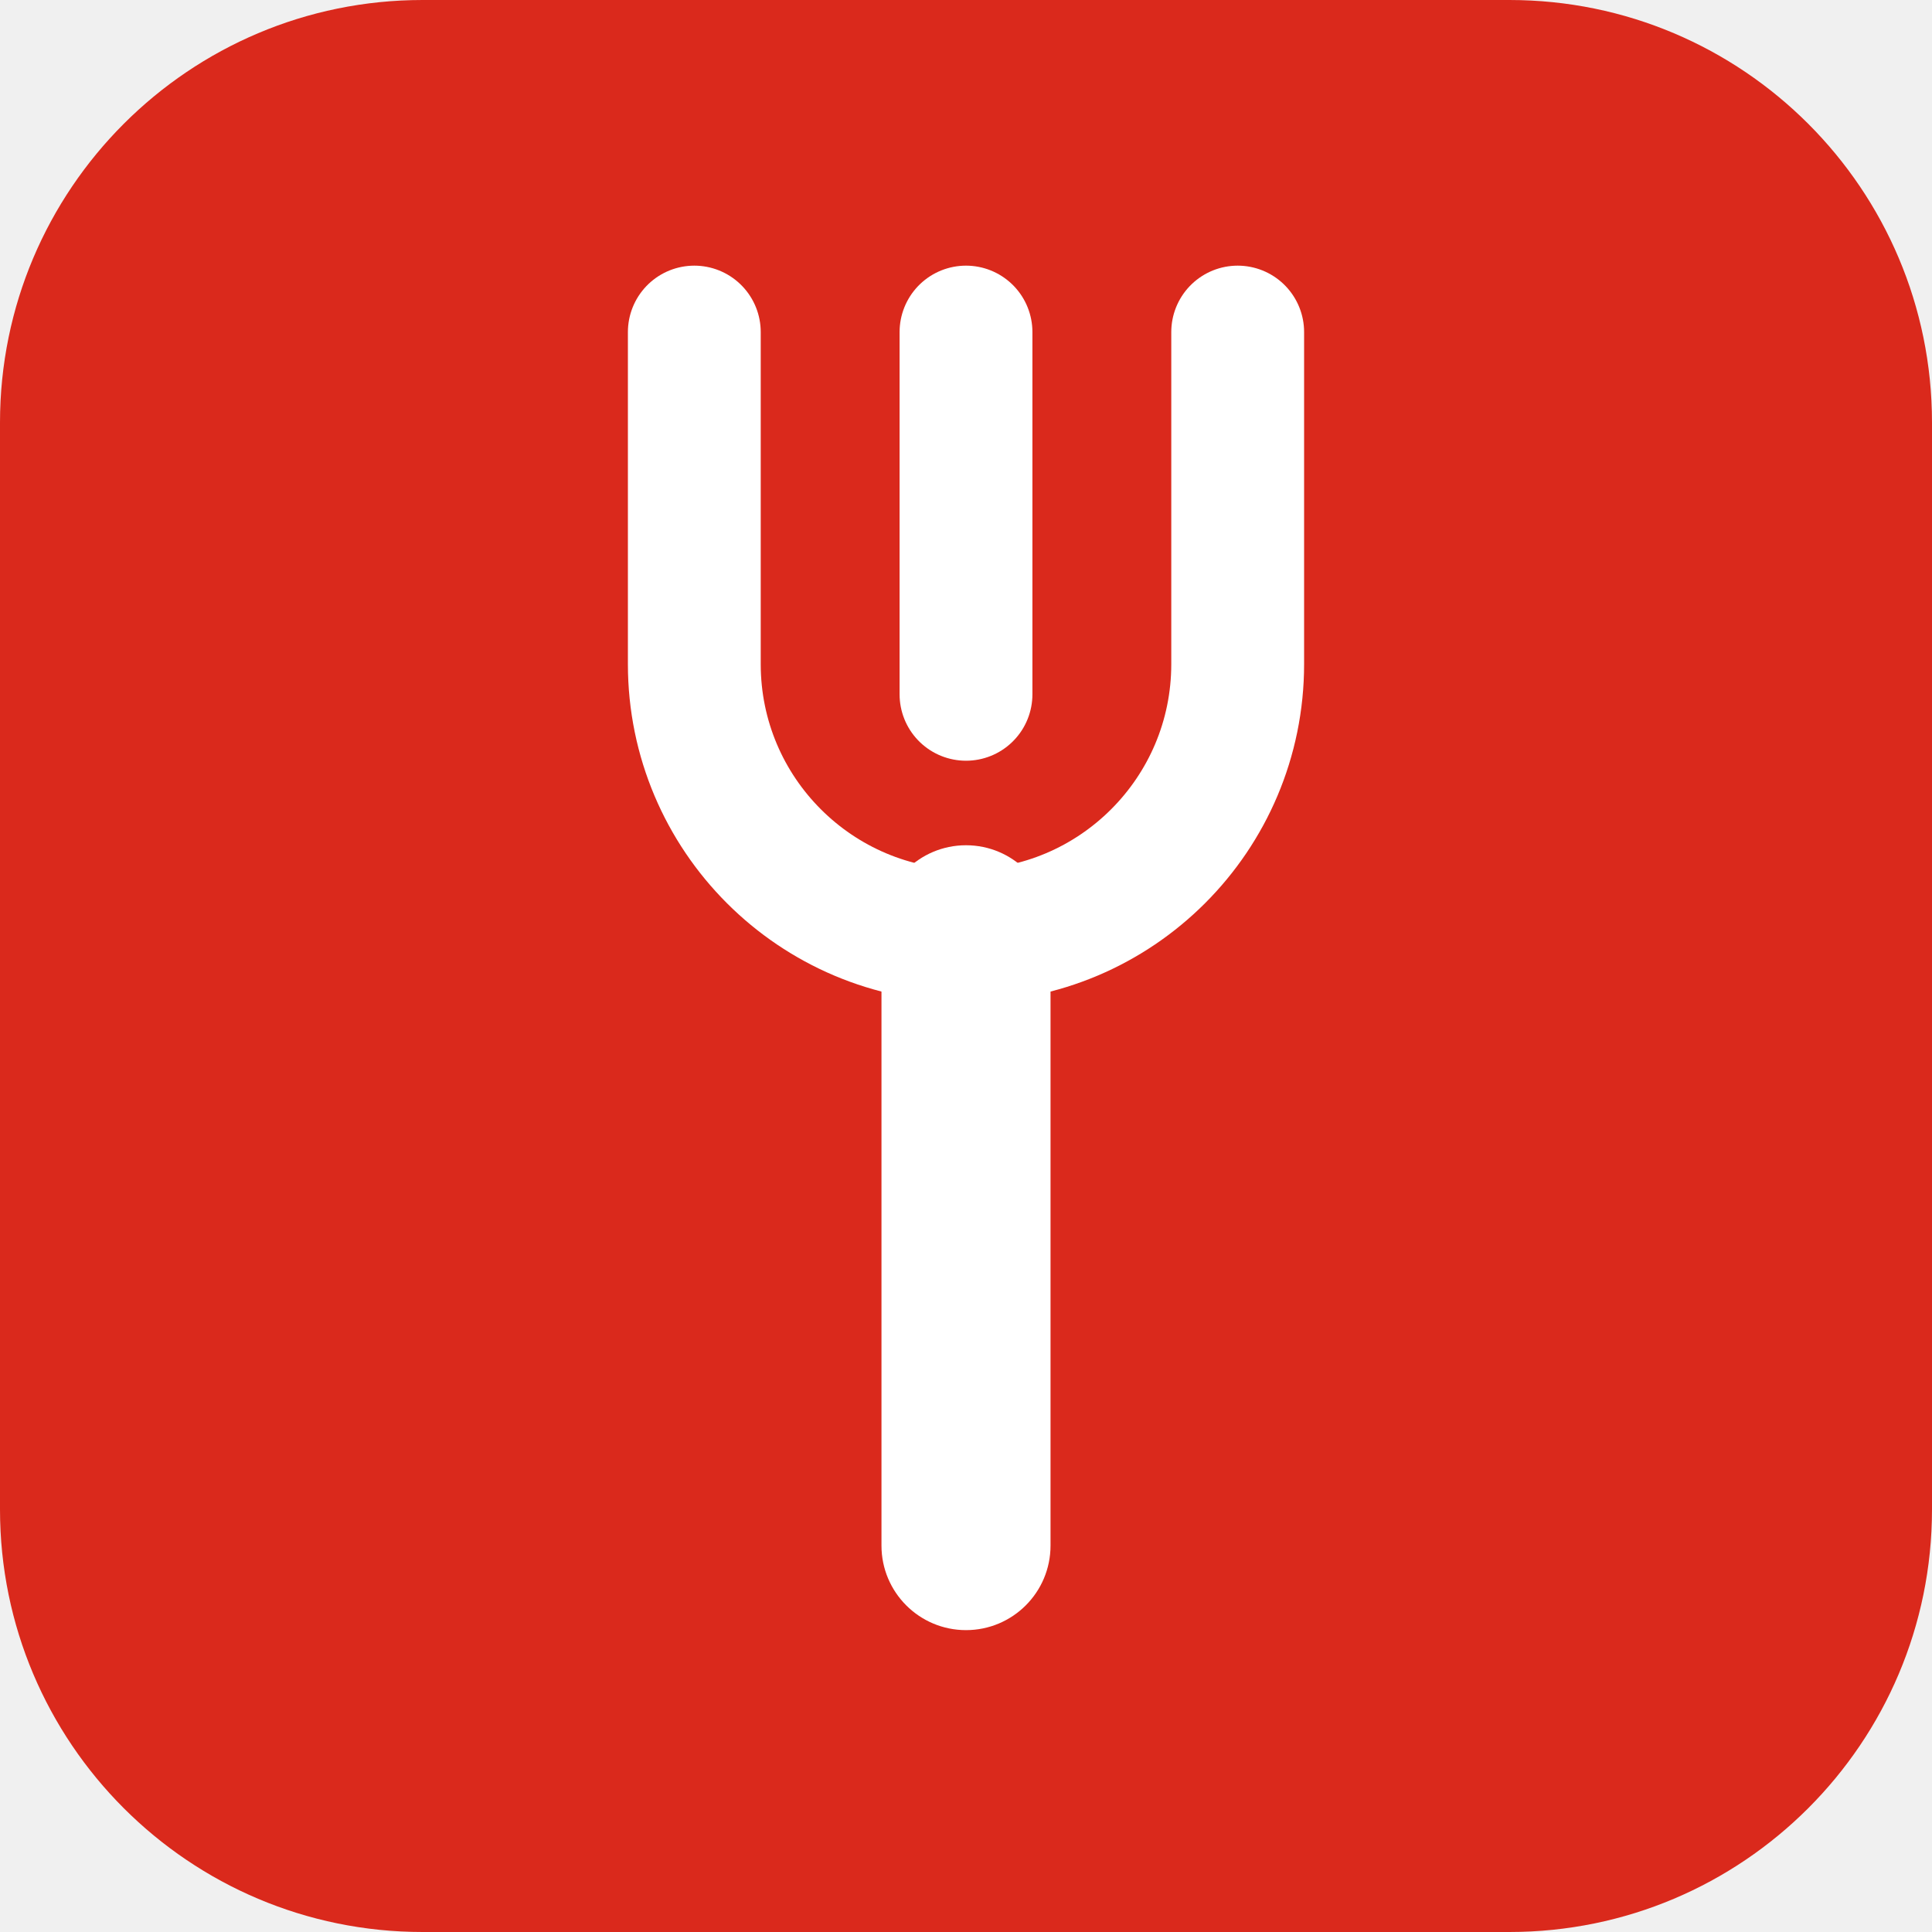
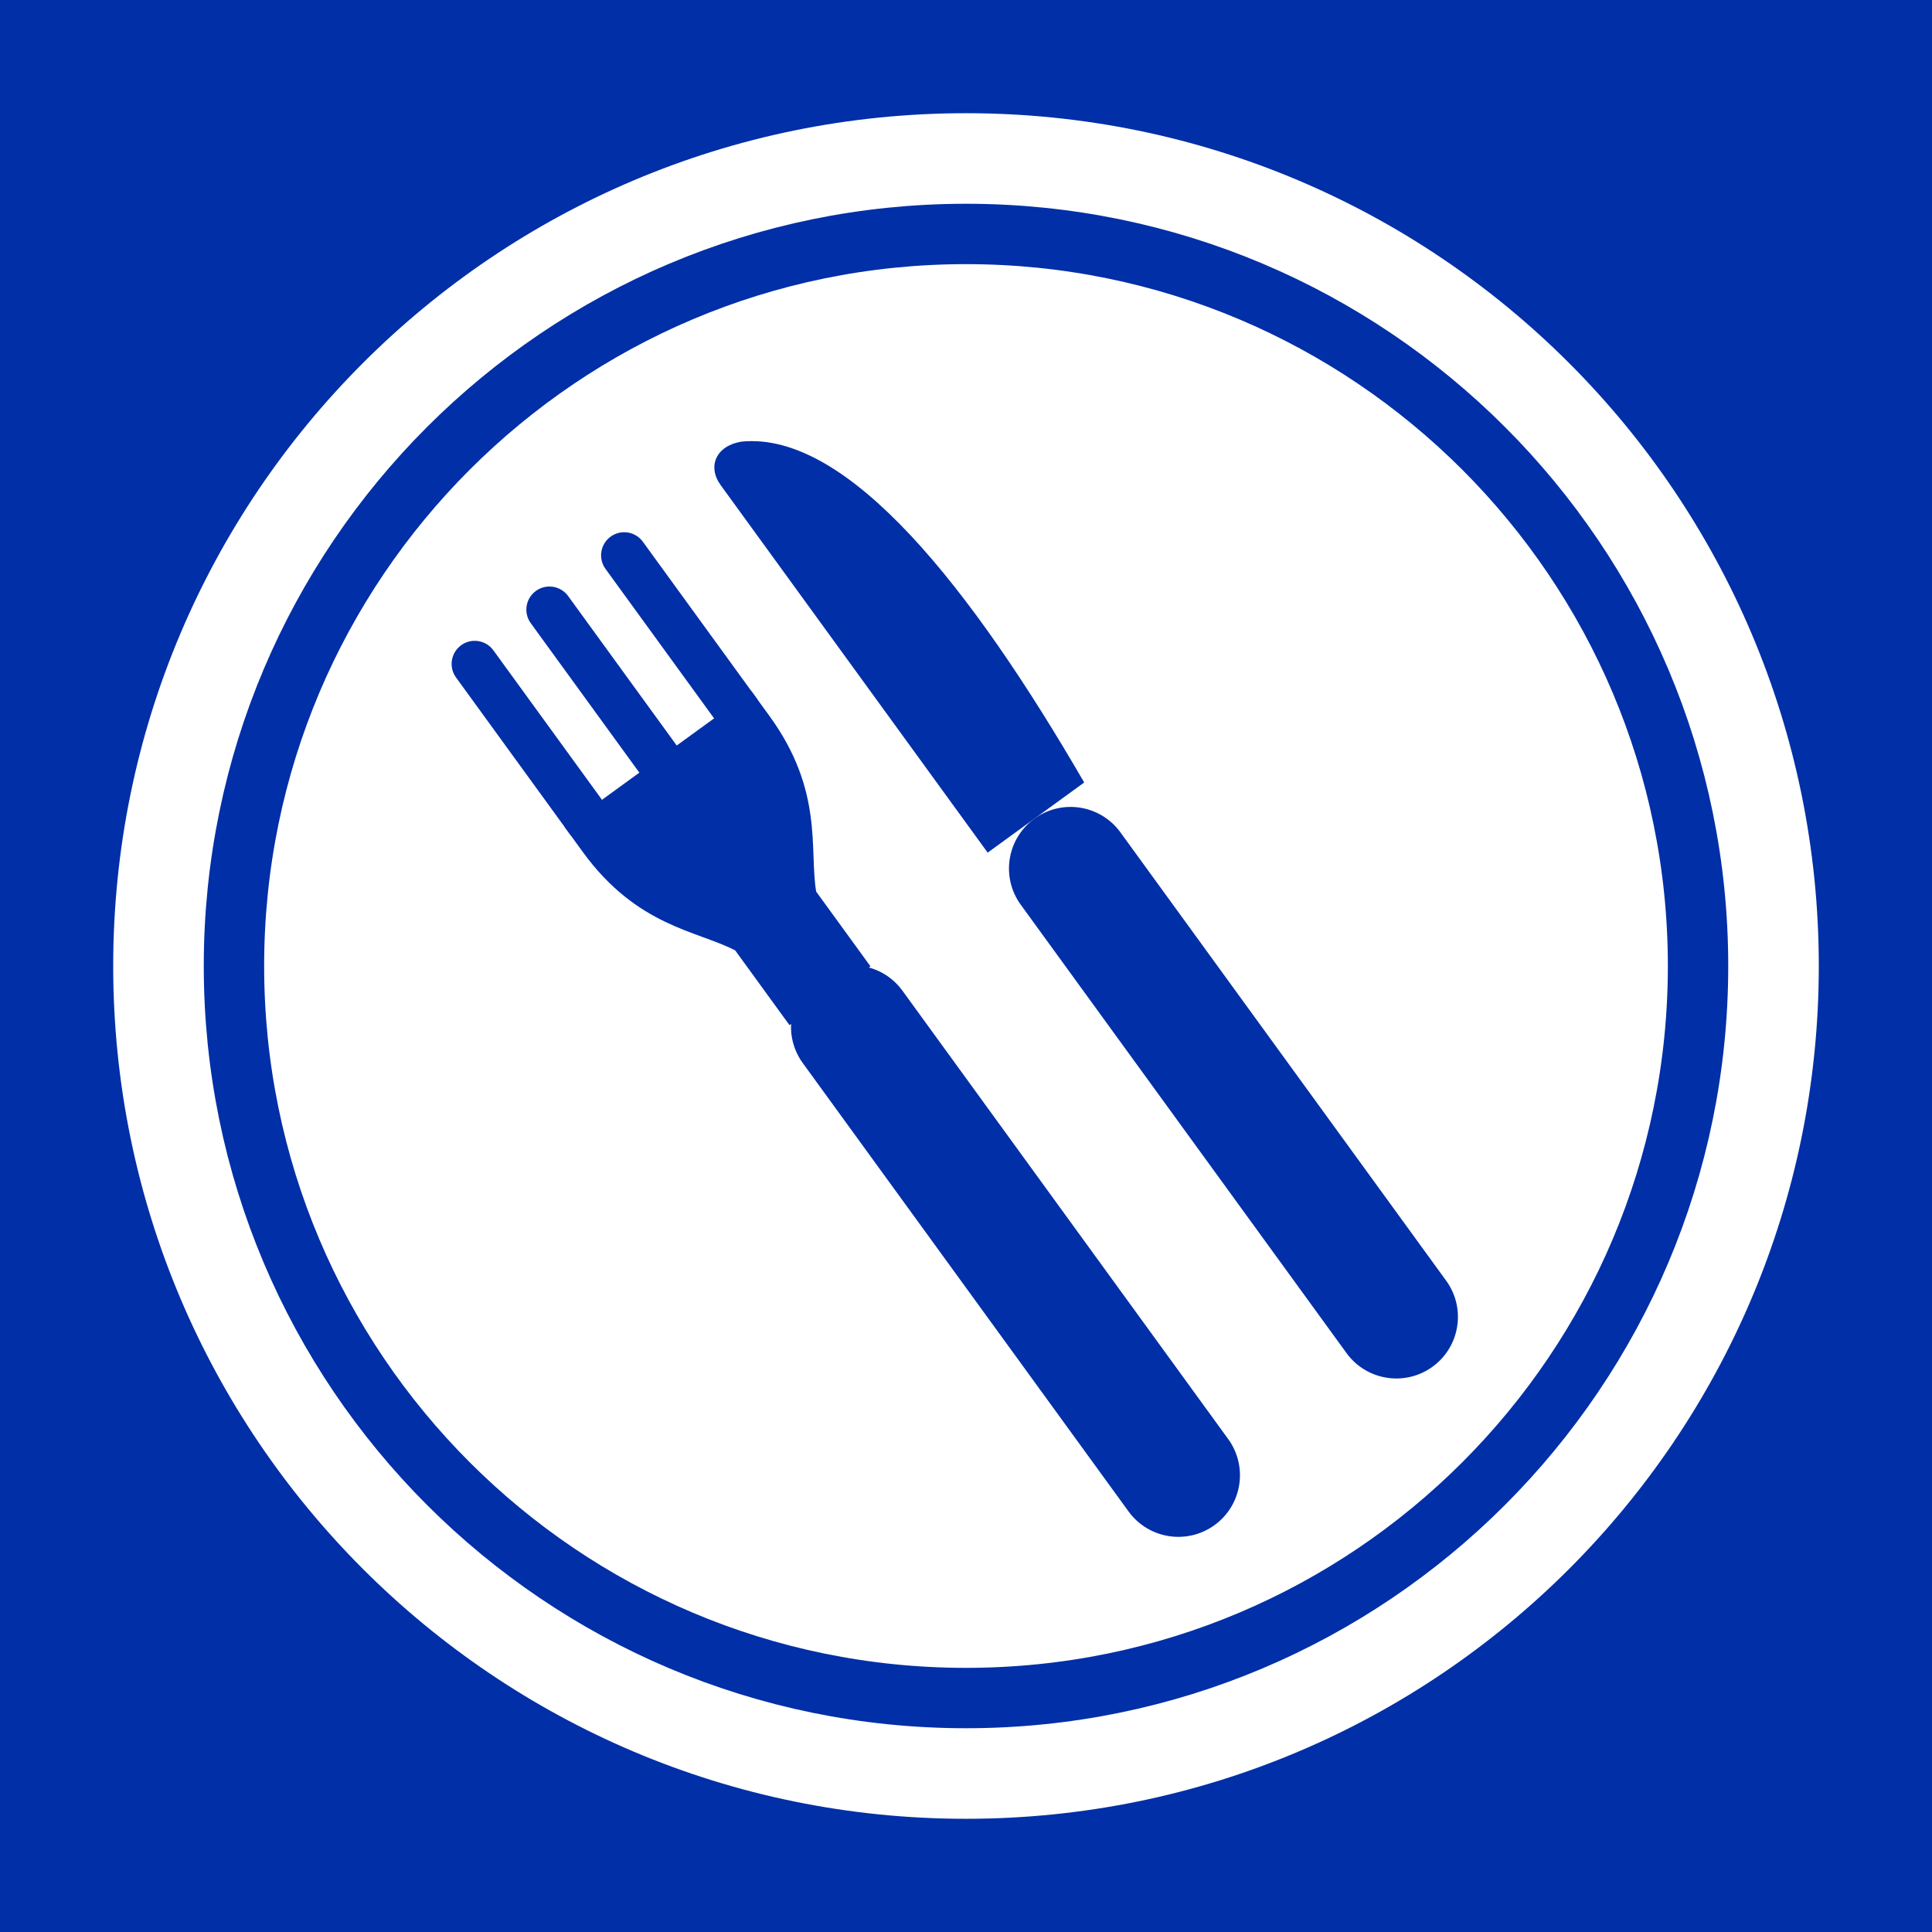
- <svg xmlns="http://www.w3.org/2000/svg" viewBox="0 0 32 32">
-   <rect width="32" height="32" rx="7" fill="#da291c" />
-   <g fill="none" stroke="#fff" stroke-width="2.2" stroke-linecap="round">
-     <path d="M11.5 5.5v5.5a4.5 4.5 0 0 0 9 0V5.5M16 5.5v6" />
+ <svg xmlns="http://www.w3.org/2000/svg" viewBox="0 0 512 512" width="512" height="512">
+   <defs>
+     <g id="fork">
+       <rect x="-30" y="-150" width="12" height="62" rx="6" />
+       <rect x="-6" y="-150" width="12" height="62" rx="6" />
+       <rect x="18" y="-150" width="12" height="62" rx="6" />
+       <path d="M-30 -96 H30 V-88 C30 -64 18 -54 13 -44 V-20 H-13 V-44 C-18 -54 -30 -64 -30 -88 Z" />
+       <rect x="-16" y="-26" width="32" height="176" rx="16" />
+     </g>
+     <g id="knife">
+       <path d="M-15 -144 C-15 -150 -10 -153 -4 -150 C20 -136 22 -84 16 -26 H-15 Z" />
+       <rect x="-16" y="-26" width="32" height="176" rx="16" />
+     </g>
+   </defs>
+   <rect width="512" height="512" fill="#002FA7" />
+   <circle cx="256" cy="256" r="226" fill="#ffffff" />
+   <circle cx="256" cy="256" r="194" fill="none" stroke="#002FA7" stroke-width="16" />
+   <g transform="translate(260 260) rotate(-36) scale(1.02)" fill="#002FA7">
+     <use href="#fork" x="-34" />
+     <use href="#knife" x="36" />
  </g>
-   <rect x="14.6" y="14" width="2.8" height="13" rx="1.4" fill="#fff" />
</svg>
